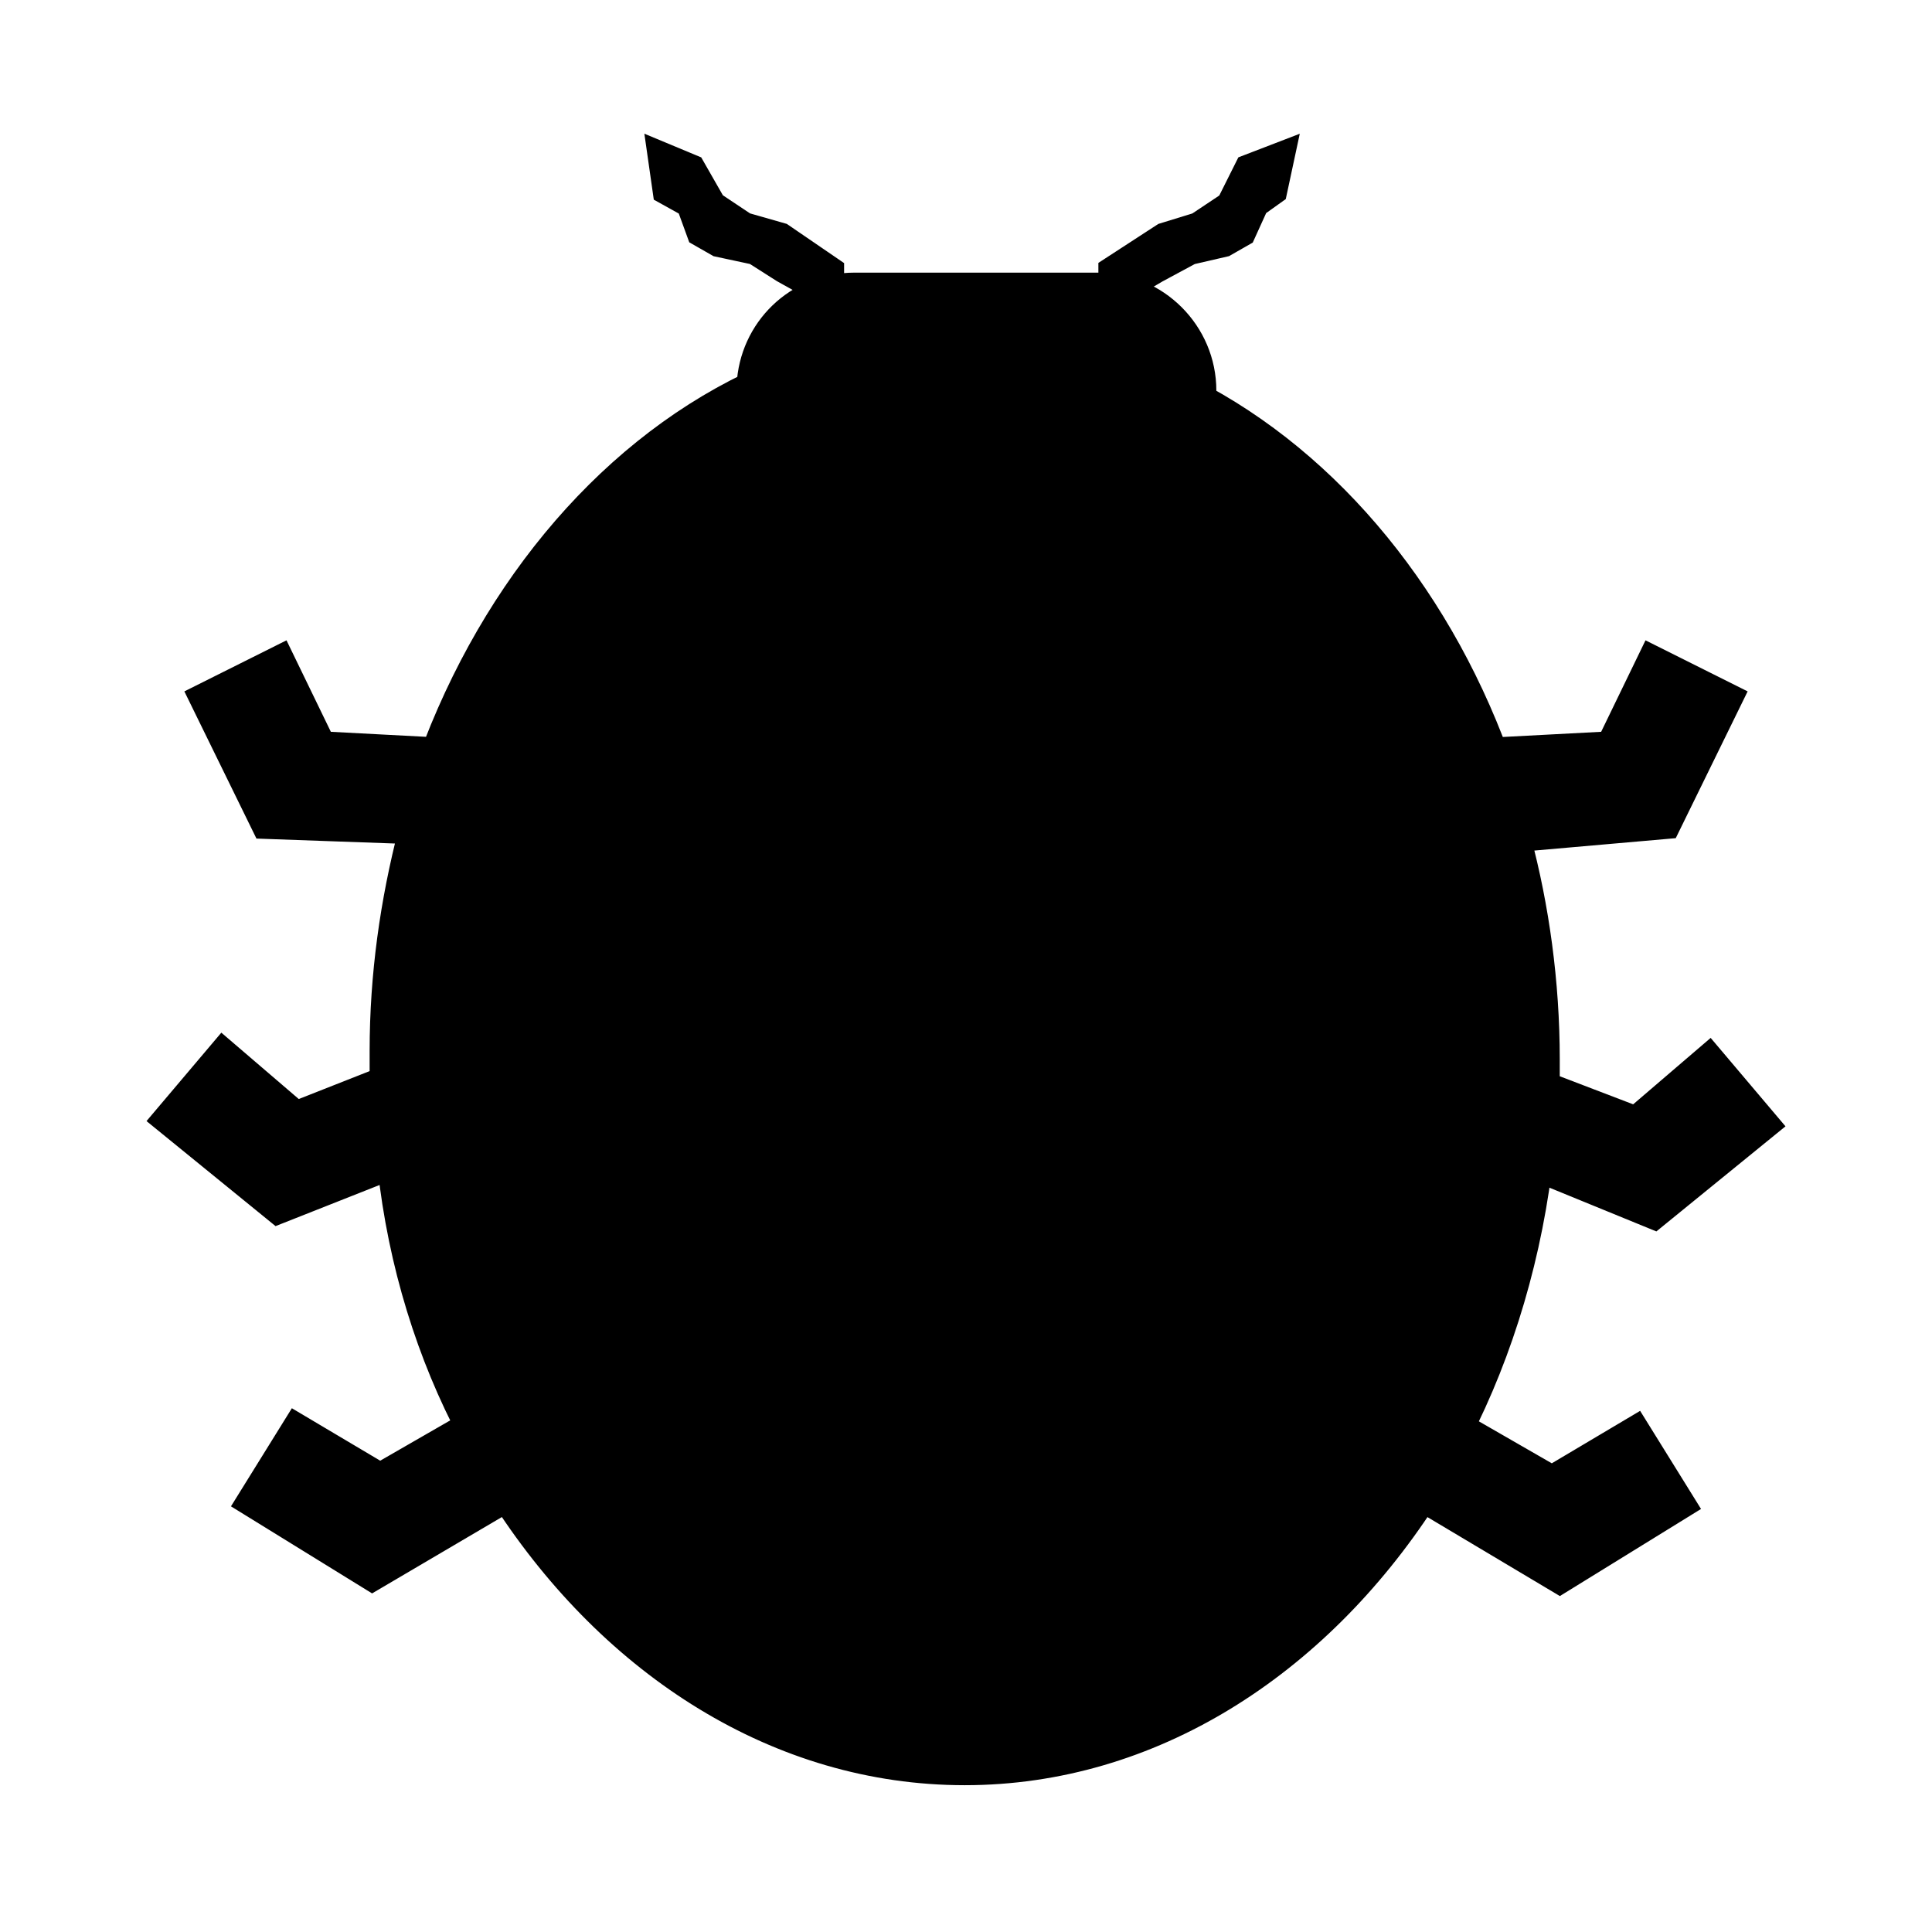
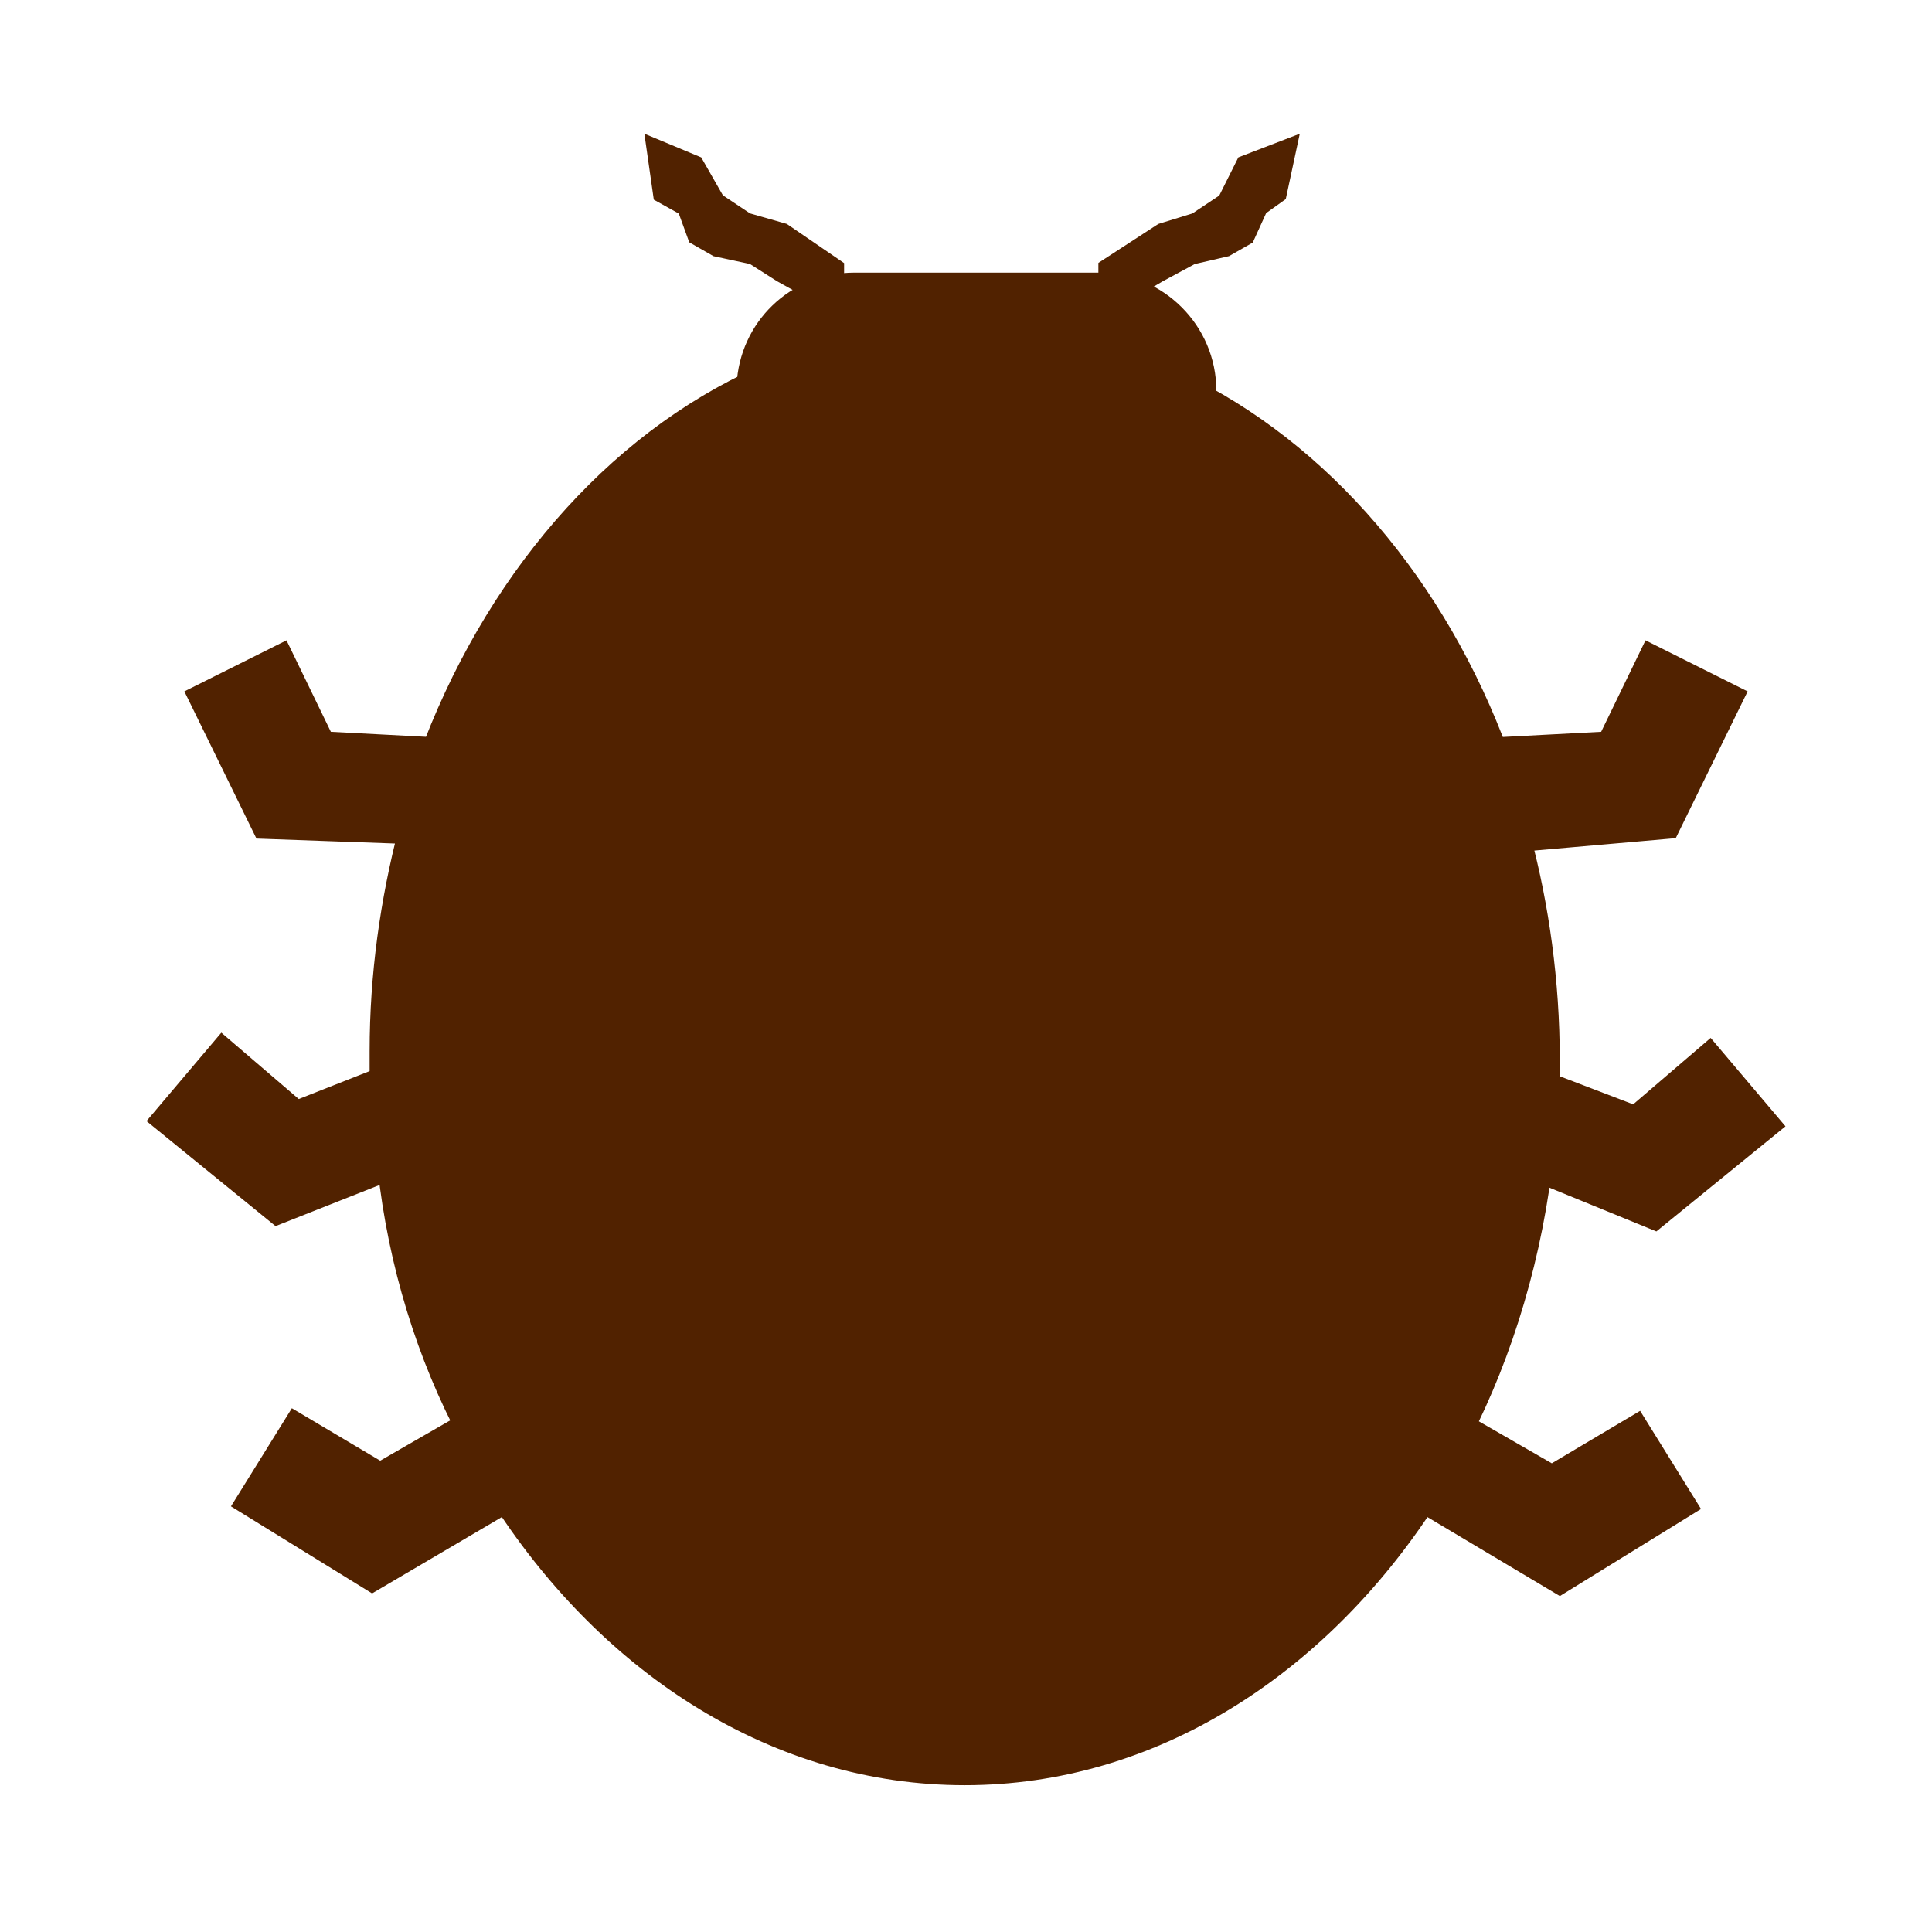
<svg xmlns="http://www.w3.org/2000/svg" version="1.1" id="Layer_1" x="0px" y="0px" width="73.7px" height="73.7px" viewBox="-289.8 576.2 73.7 73.7" style="enable-background:new -289.8 576.2 73.7 73.7;" xml:space="preserve">
  <style type="text/css">
- 	.st0{stroke:#000000;stroke-miterlimit:10;}
+ 	.st0{fill:#512200;stroke:#512200;stroke-miterlimit:10;}
</style>
  <g>
    <path class="st0" d="M-231.9,608.2c0.7,2.6,1.1,5.5,1.1,8.4c0,0.3,0,0.7,0,1l3.4,1.3l2.8-2.4l2.2,2.6l-4.3,3.5l-4.4-1.8   c-0.5,3.9-1.7,7.6-3.4,10.7l0.6-0.8l3.3,1.9l3.2-1.9l1.8,2.9l-4.7,2.9l-5.2-3.1c-4.1,6.3-10.4,10.4-17.5,10.4   c-7.1,0-13.4-4.1-17.5-10.4l-5.1,3l-4.7-2.9l1.8-2.9l3.2,1.9l3.3-1.9l0.2,0.3c-1.6-3-2.7-6.5-3.1-10.2l-4.3,1.7l-4.3-3.5l2.2-2.6   l2.8,2.4l3.3-1.3c0-0.4,0-0.7,0-1.1c0-2.9,0.4-5.7,1.1-8.4l-5.6-0.2l-2.4-4.9l3-1.5l1.6,3.3l3.8,0.2l0.1,1.1   c2.3-6.8,6.8-12.3,12.4-15c0.1-2.1,1.8-3.8,4-3.8h9.3c2.2,0,4,1.8,4,4c0,0.1,0,0.2,0,0.3c5.3,2.9,9.5,8.3,11.6,14.9l0.1-1.5   l3.8-0.2l1.6-3.3l3,1.5l-2.4,4.9L-231.9,608.2z" />
    <polygon class="st0" points="-241.9,584 -242.4,585.1 -243.1,585.5 -244.4,585.8 -245.7,586.5 -247.4,587.5 -247.4,586.5    -245.4,585.2 -244.1,584.8 -242.9,584 -242.2,582.6 -240.9,582.1 -241.2,583.5  " />
    <polygon class="st0" points="-261,585.8 -262.4,585.5 -263.1,585.1 -263.5,584 -264.4,583.5 -264.6,582.1 -263.4,582.6 -262.6,584    -261.4,584.8 -260,585.2 -258.1,586.5 -258.1,587.5 -259.9,586.5  " />
  </g>
</svg>
